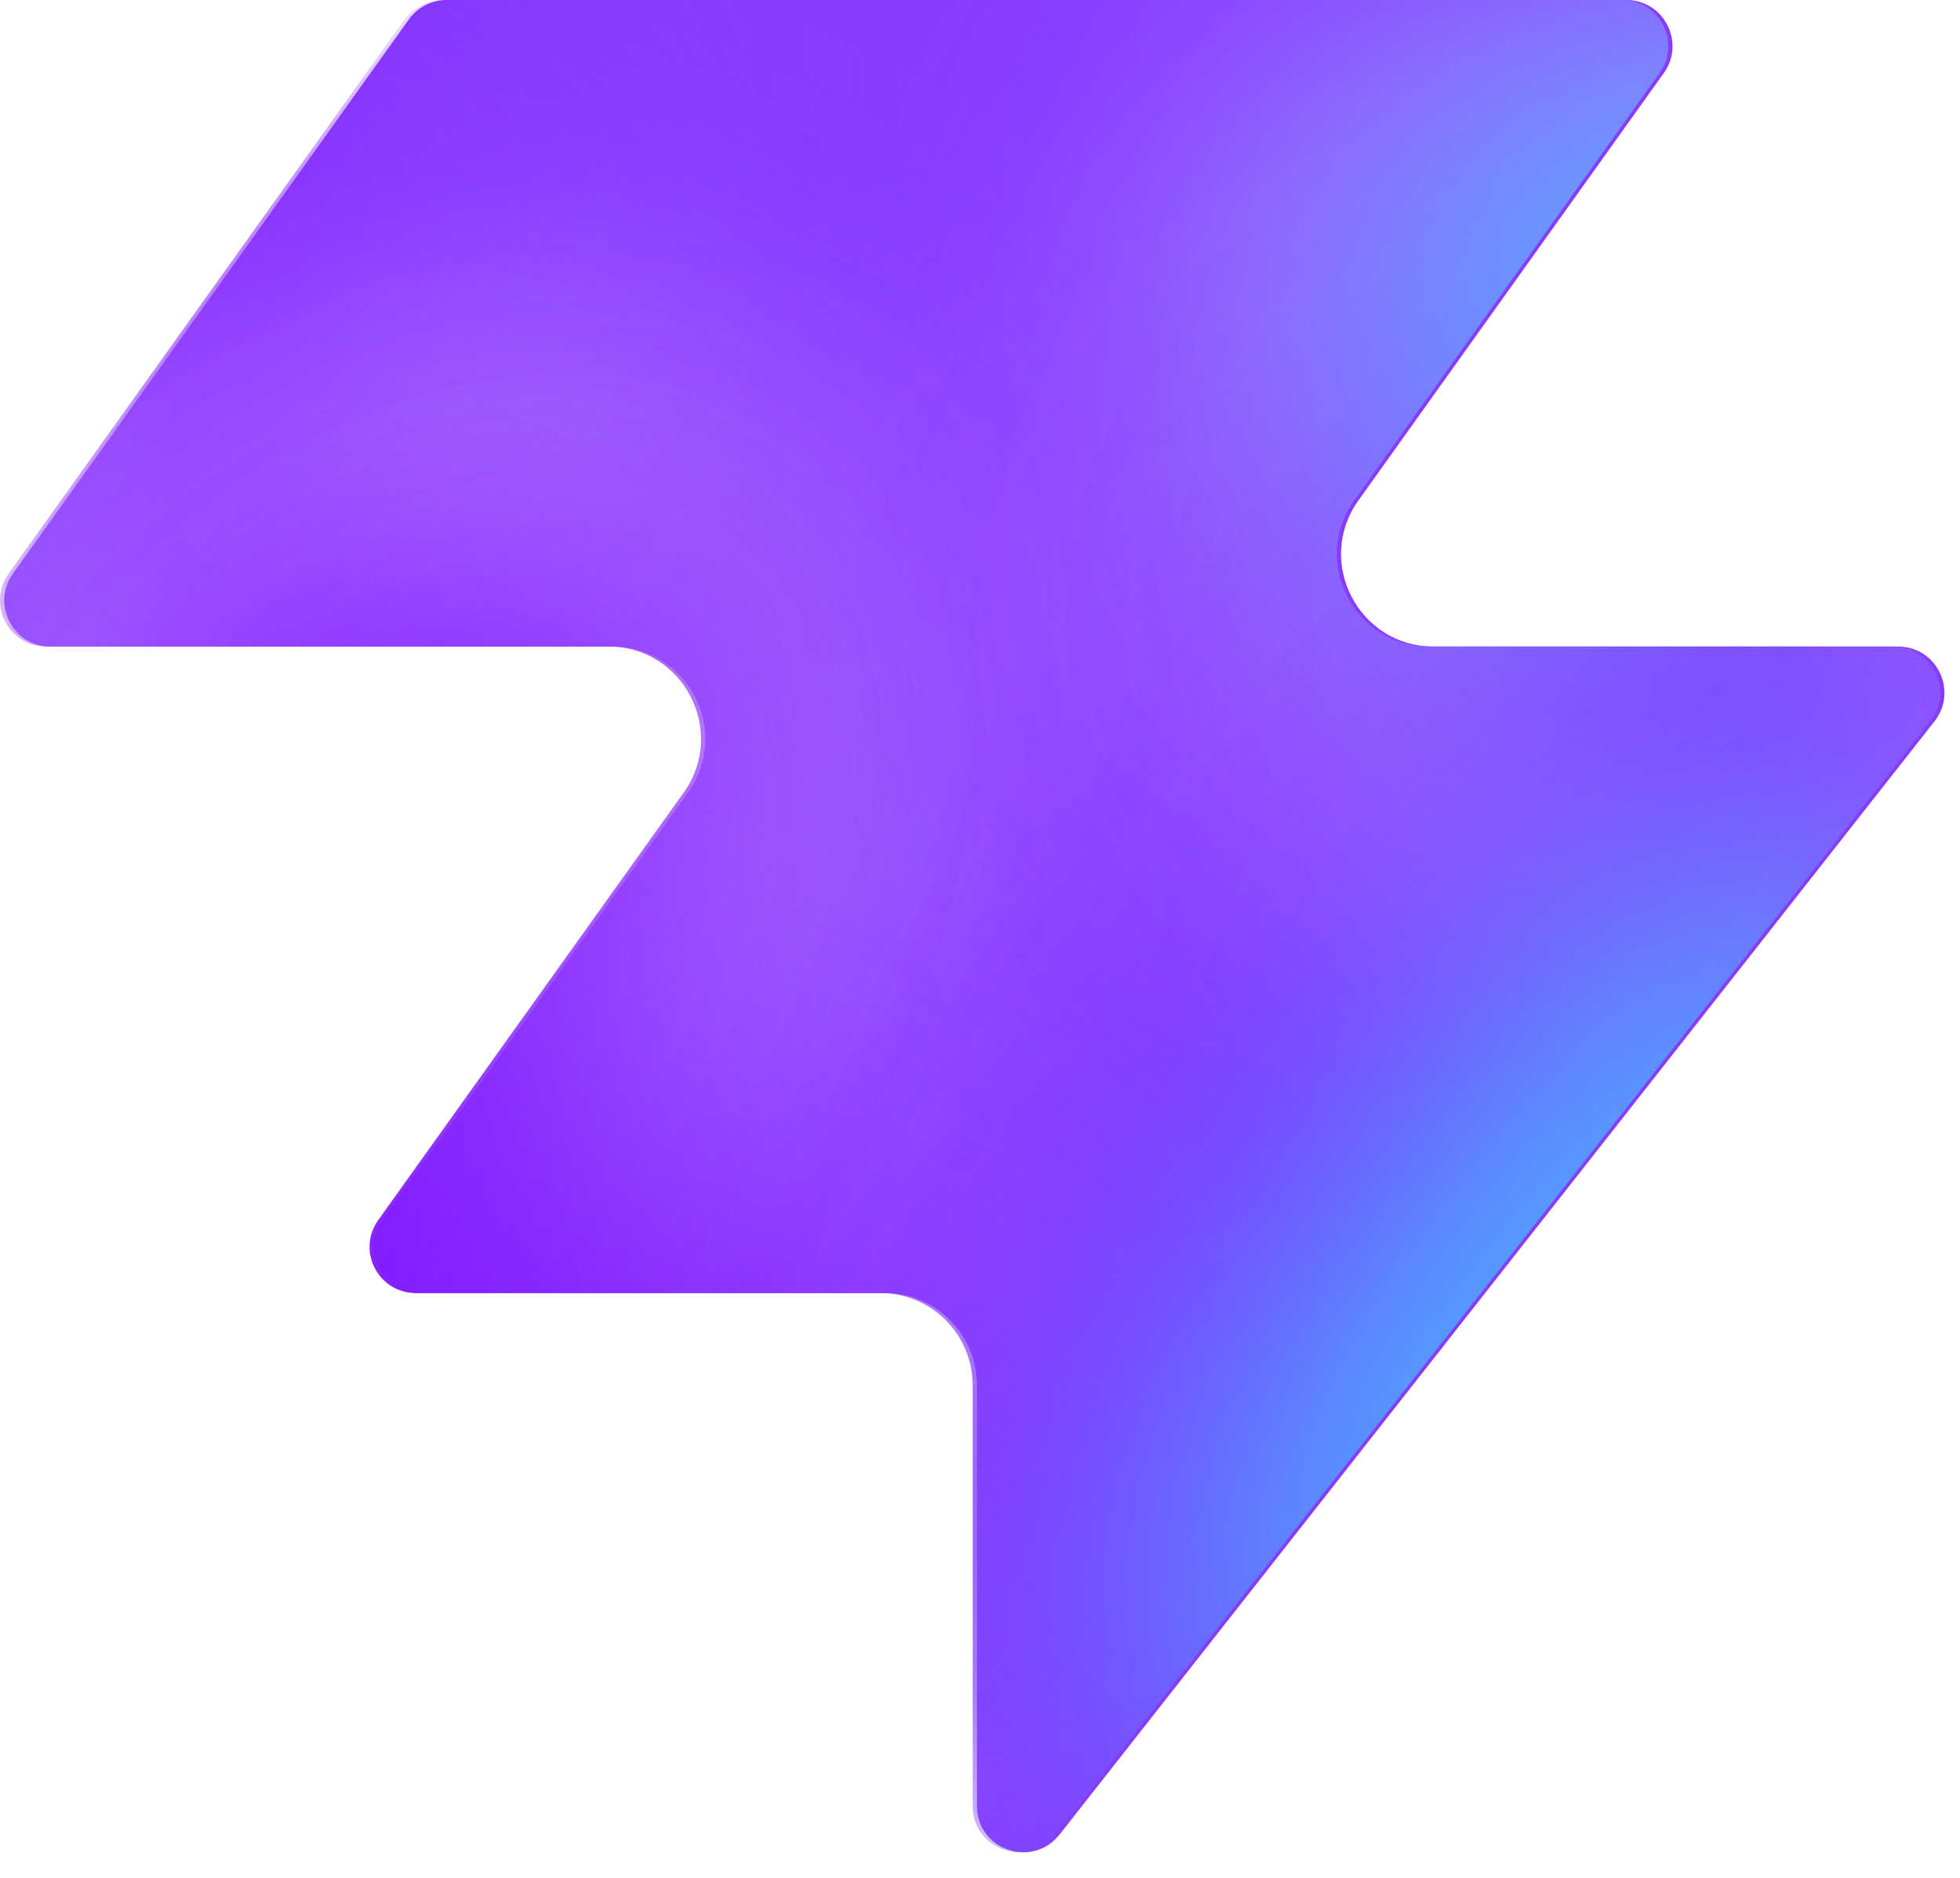
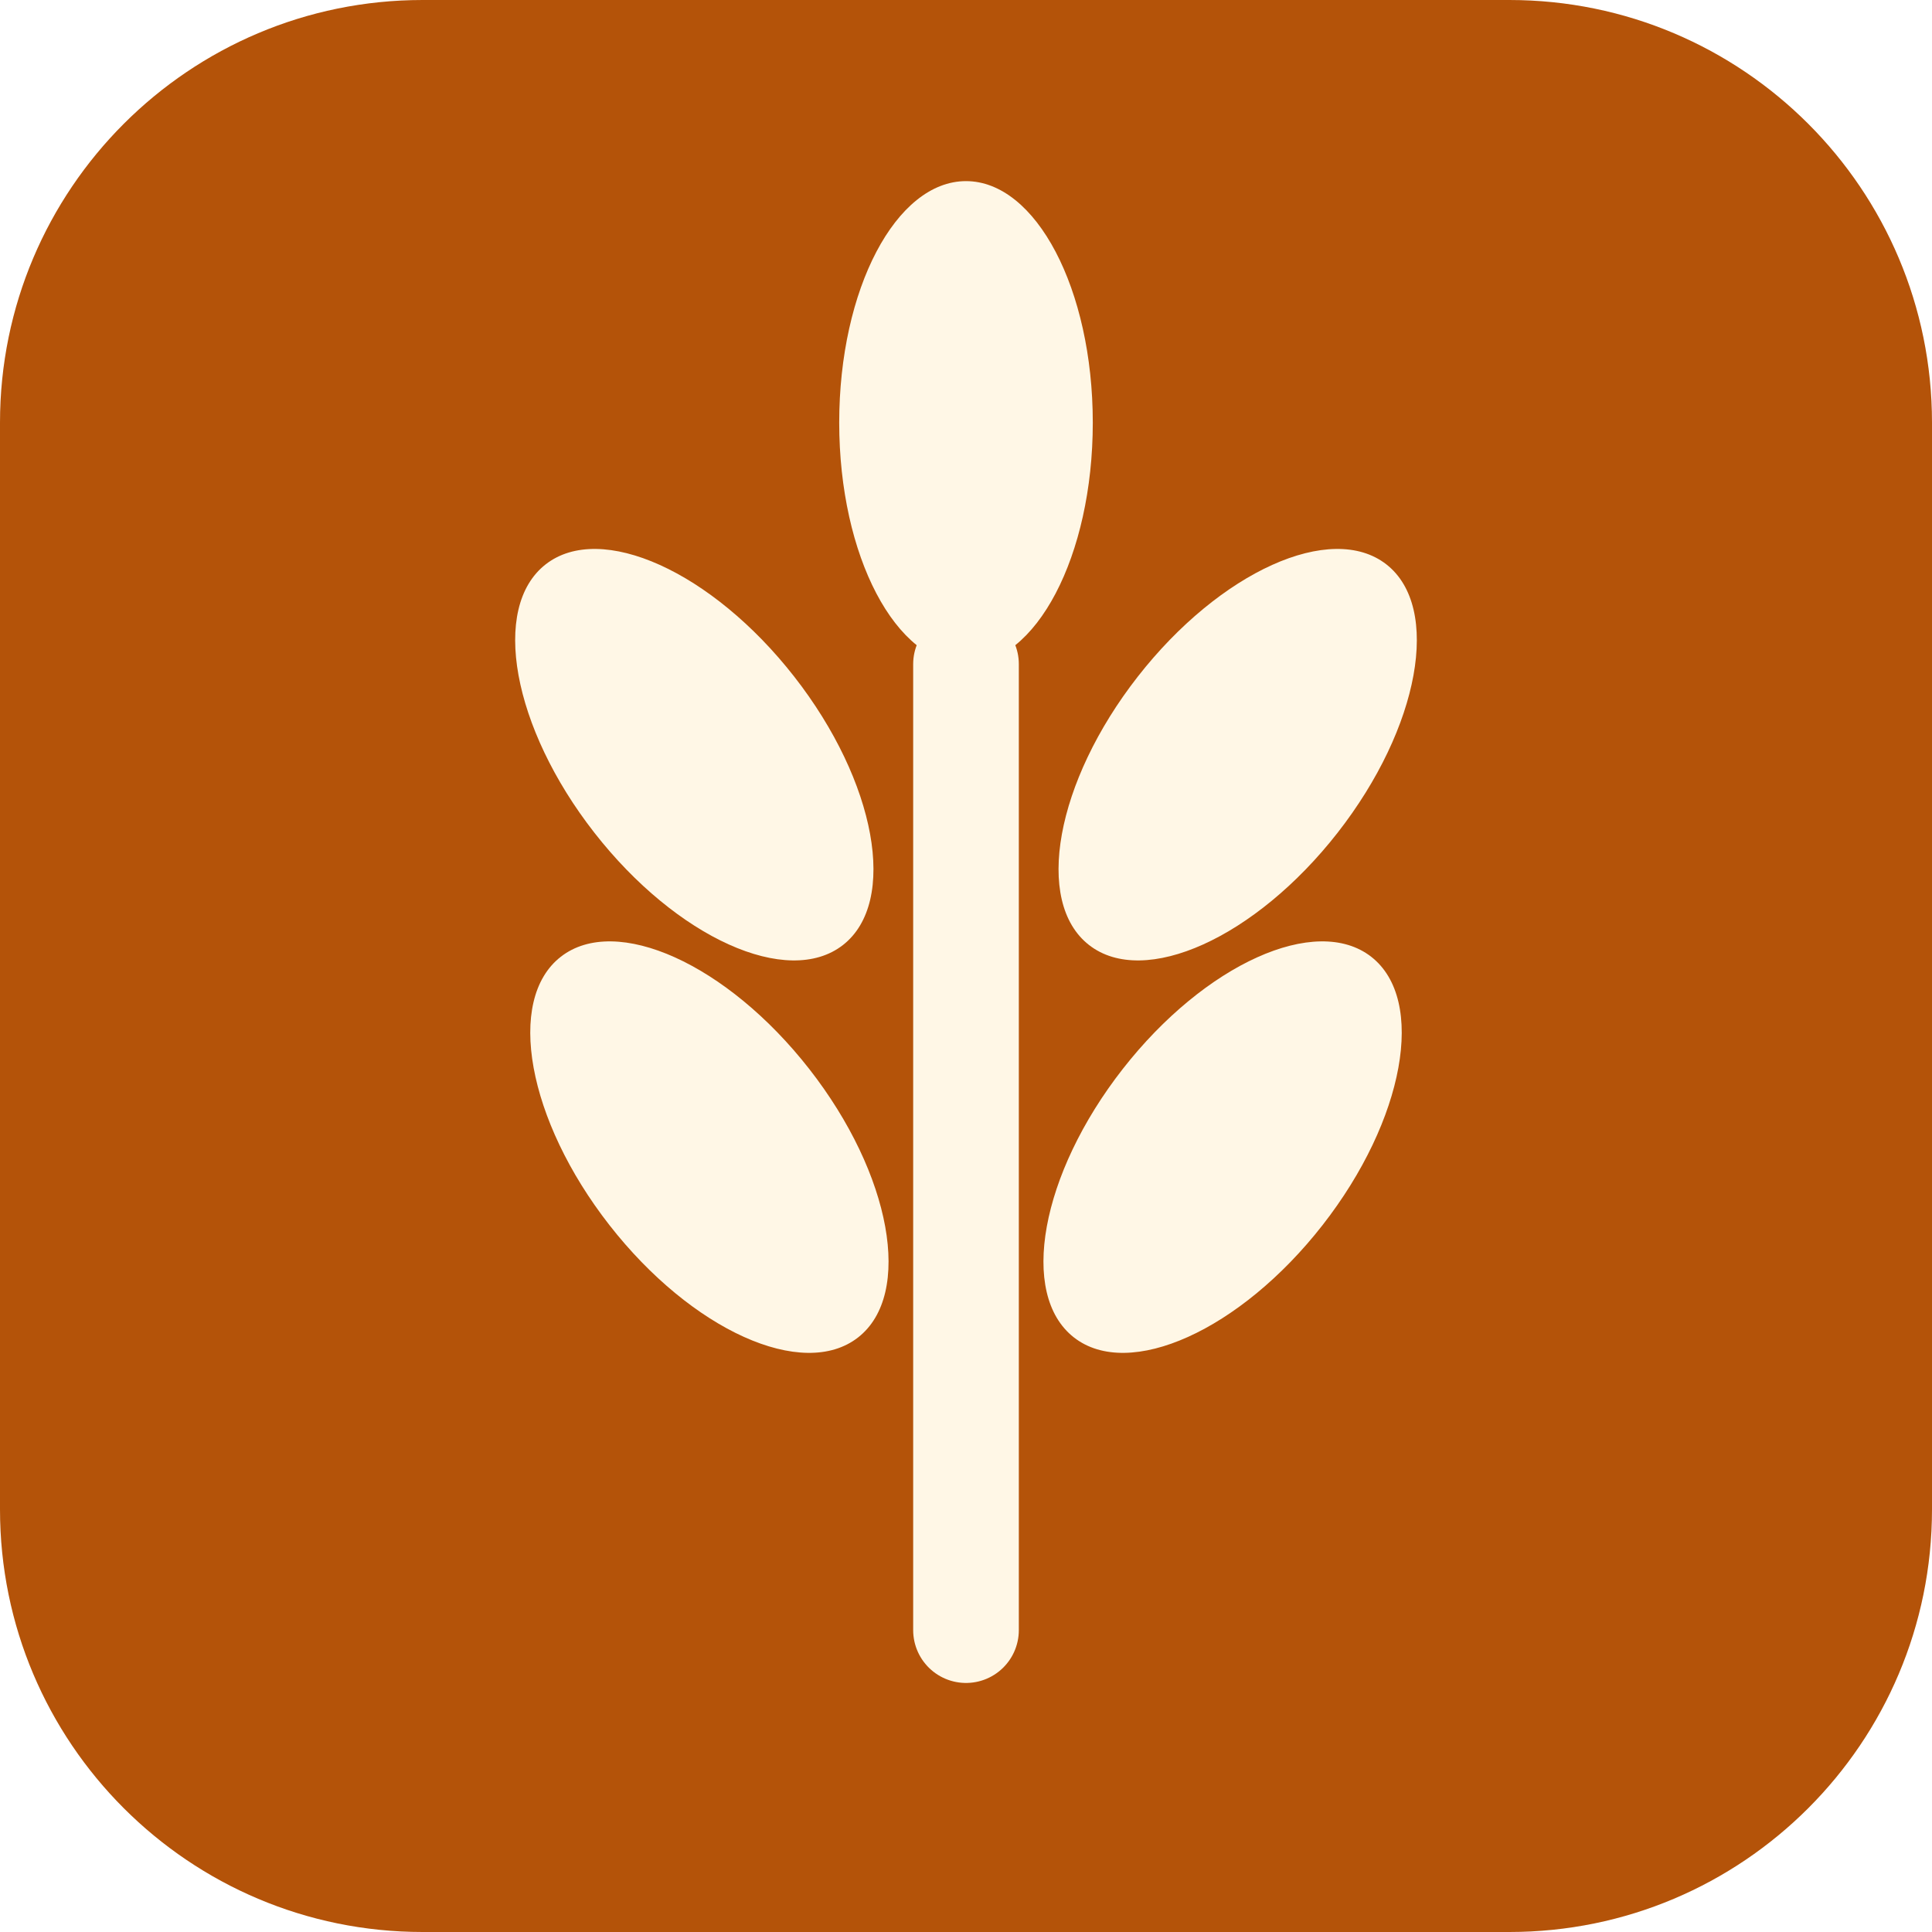
- <svg xmlns="http://www.w3.org/2000/svg" width="48" height="46" fill="none" viewBox="0 0 48 46">
-   <path fill="#863bff" d="M25.946 44.938c-.664.845-2.021.375-2.021-.698V33.937a2.26 2.26 0 0 0-2.262-2.262H10.287c-.92 0-1.456-1.04-.92-1.788l7.48-10.471c1.07-1.497 0-3.578-1.842-3.578H1.237c-.92 0-1.456-1.04-.92-1.788L10.013.474c.214-.297.556-.474.92-.474h28.894c.92 0 1.456 1.04.92 1.788l-7.48 10.471c-1.07 1.498 0 3.579 1.842 3.579h11.377c.943 0 1.473 1.088.89 1.83L25.947 44.94z" style="fill:#863bff;fill:color(display-p3 .525 .23 1);fill-opacity:1" />
-   <mask id="a" width="48" height="46" x="0" y="0" maskUnits="userSpaceOnUse" style="mask-type:alpha">
-     <path fill="#000" d="M25.842 44.938c-.664.844-2.021.375-2.021-.698V33.937a2.26 2.26 0 0 0-2.262-2.262H10.183c-.92 0-1.456-1.04-.92-1.788l7.48-10.471c1.07-1.498 0-3.579-1.842-3.579H1.133c-.92 0-1.456-1.04-.92-1.787L9.91.473c.214-.297.556-.474.92-.474h28.894c.92 0 1.456 1.04.92 1.788l-7.48 10.471c-1.07 1.498 0 3.578 1.842 3.578h11.377c.943 0 1.473 1.088.89 1.832L25.843 44.94z" style="fill:#000;fill-opacity:1" />
-   </mask>
-   <g mask="url(#a)">
-     <g filter="url(#b)">
-       <ellipse cx="5.508" cy="14.704" fill="#ede6ff" rx="5.508" ry="14.704" style="fill:#ede6ff;fill:color(display-p3 .927 .903 1);fill-opacity:1" transform="matrix(.00324 1 1 -.00324 -4.47 31.516)" />
-     </g>
-     <g filter="url(#c)">
-       <ellipse cx="10.399" cy="29.851" fill="#ede6ff" rx="10.399" ry="29.851" style="fill:#ede6ff;fill:color(display-p3 .927 .903 1);fill-opacity:1" transform="matrix(.00324 1 1 -.00324 -39.328 7.883)" />
-     </g>
-     <g filter="url(#d)">
-       <ellipse cx="5.508" cy="30.487" fill="#7e14ff" rx="5.508" ry="30.487" style="fill:#7e14ff;fill:color(display-p3 .492 .077 1);fill-opacity:1" transform="rotate(89.814 -25.913 -14.639)scale(1 -1)" />
-     </g>
-     <g filter="url(#e)">
-       <ellipse cx="5.508" cy="30.599" fill="#7e14ff" rx="5.508" ry="30.599" style="fill:#7e14ff;fill:color(display-p3 .492 .077 1);fill-opacity:1" transform="rotate(89.814 -32.644 -3.334)scale(1 -1)" />
-     </g>
-     <g filter="url(#f)">
-       <ellipse cx="5.508" cy="30.599" fill="#7e14ff" rx="5.508" ry="30.599" style="fill:#7e14ff;fill:color(display-p3 .492 .077 1);fill-opacity:1" transform="matrix(.00324 1 1 -.00324 -34.34 30.47)" />
-     </g>
-     <g filter="url(#g)">
-       <ellipse cx="14.072" cy="22.078" fill="#ede6ff" rx="14.072" ry="22.078" style="fill:#ede6ff;fill:color(display-p3 .927 .903 1);fill-opacity:1" transform="rotate(93.35 24.506 48.493)scale(-1 1)" />
-     </g>
-     <g filter="url(#h)">
-       <ellipse cx="3.47" cy="21.501" fill="#7e14ff" rx="3.47" ry="21.501" style="fill:#7e14ff;fill:color(display-p3 .492 .077 1);fill-opacity:1" transform="rotate(89.009 28.708 47.59)scale(-1 1)" />
-     </g>
-     <g filter="url(#i)">
-       <ellipse cx="3.47" cy="21.501" fill="#7e14ff" rx="3.47" ry="21.501" style="fill:#7e14ff;fill:color(display-p3 .492 .077 1);fill-opacity:1" transform="rotate(89.009 28.708 47.59)scale(-1 1)" />
-     </g>
-     <g filter="url(#j)">
-       <ellipse cx=".387" cy="8.972" fill="#7e14ff" rx="4.407" ry="29.108" style="fill:#7e14ff;fill:color(display-p3 .492 .077 1);fill-opacity:1" transform="rotate(39.51 .387 8.972)" />
-     </g>
-     <g filter="url(#k)">
-       <ellipse cx="47.523" cy="-6.092" fill="#7e14ff" rx="4.407" ry="29.108" style="fill:#7e14ff;fill:color(display-p3 .492 .077 1);fill-opacity:1" transform="rotate(37.892 47.523 -6.092)" />
-     </g>
-     <g filter="url(#l)">
-       <ellipse cx="41.412" cy="6.333" fill="#47bfff" rx="5.971" ry="9.665" style="fill:#47bfff;fill:color(display-p3 .28 .748 1);fill-opacity:1" transform="rotate(37.892 41.412 6.333)" />
-     </g>
-     <g filter="url(#m)">
-       <ellipse cx="-1.879" cy="38.332" fill="#7e14ff" rx="4.407" ry="29.108" style="fill:#7e14ff;fill:color(display-p3 .492 .077 1);fill-opacity:1" transform="rotate(37.892 -1.88 38.332)" />
-     </g>
-     <g filter="url(#n)">
-       <ellipse cx="-1.879" cy="38.332" fill="#7e14ff" rx="4.407" ry="29.108" style="fill:#7e14ff;fill:color(display-p3 .492 .077 1);fill-opacity:1" transform="rotate(37.892 -1.88 38.332)" />
-     </g>
-     <g filter="url(#o)">
-       <ellipse cx="35.651" cy="29.907" fill="#7e14ff" rx="4.407" ry="29.108" style="fill:#7e14ff;fill:color(display-p3 .492 .077 1);fill-opacity:1" transform="rotate(37.892 35.651 29.907)" />
-     </g>
-     <g filter="url(#p)">
-       <ellipse cx="38.418" cy="32.4" fill="#47bfff" rx="5.971" ry="15.297" style="fill:#47bfff;fill:color(display-p3 .28 .748 1);fill-opacity:1" transform="rotate(37.892 38.418 32.4)" />
-     </g>
+ <svg xmlns="http://www.w3.org/2000/svg" viewBox="0 0 64 64">
+   <rect width="64" height="64" rx="14" fill="#b45309" />
+   <path d="M32 22 V54" stroke="#fff7e6" stroke-width="3.5" stroke-linecap="round" />
+   <g fill="#fff7e6">
+     <ellipse cx="32" cy="14" rx="4.2" ry="8" />
+     <ellipse cx="23" cy="25" rx="4.2" ry="8" transform="rotate(-38 23 25)" />
+     <ellipse cx="41" cy="25" rx="4.2" ry="8" transform="rotate(38 41 25)" />
+     <ellipse cx="23.5" cy="38" rx="4.2" ry="8" transform="rotate(-38 23.5 38)" />
+     <ellipse cx="40.5" cy="38" rx="4.2" ry="8" transform="rotate(38 40.5 38)" />
  </g>
-   <defs>
-     <filter id="b" width="60.045" height="41.654" x="-19.77" y="16.149" color-interpolation-filters="sRGB" filterUnits="userSpaceOnUse">
-       <feFlood flood-opacity="0" result="BackgroundImageFix" />
-       <feBlend in="SourceGraphic" in2="BackgroundImageFix" result="shape" />
-       <feGaussianBlur result="effect1_foregroundBlur_2002_17158" stdDeviation="7.659" />
-     </filter>
-     <filter id="c" width="90.34" height="51.437" x="-54.613" y="-7.533" color-interpolation-filters="sRGB" filterUnits="userSpaceOnUse">
-       <feFlood flood-opacity="0" result="BackgroundImageFix" />
-       <feBlend in="SourceGraphic" in2="BackgroundImageFix" result="shape" />
-       <feGaussianBlur result="effect1_foregroundBlur_2002_17158" stdDeviation="7.659" />
-     </filter>
-     <filter id="d" width="79.355" height="29.4" x="-49.64" y="2.03" color-interpolation-filters="sRGB" filterUnits="userSpaceOnUse">
-       <feFlood flood-opacity="0" result="BackgroundImageFix" />
-       <feBlend in="SourceGraphic" in2="BackgroundImageFix" result="shape" />
-       <feGaussianBlur result="effect1_foregroundBlur_2002_17158" stdDeviation="4.596" />
-     </filter>
-     <filter id="e" width="79.579" height="29.4" x="-45.045" y="20.029" color-interpolation-filters="sRGB" filterUnits="userSpaceOnUse">
-       <feFlood flood-opacity="0" result="BackgroundImageFix" />
-       <feBlend in="SourceGraphic" in2="BackgroundImageFix" result="shape" />
-       <feGaussianBlur result="effect1_foregroundBlur_2002_17158" stdDeviation="4.596" />
-     </filter>
-     <filter id="f" width="79.579" height="29.4" x="-43.513" y="21.178" color-interpolation-filters="sRGB" filterUnits="userSpaceOnUse">
-       <feFlood flood-opacity="0" result="BackgroundImageFix" />
-       <feBlend in="SourceGraphic" in2="BackgroundImageFix" result="shape" />
-       <feGaussianBlur result="effect1_foregroundBlur_2002_17158" stdDeviation="4.596" />
-     </filter>
-     <filter id="g" width="74.749" height="58.852" x="15.756" y="-17.901" color-interpolation-filters="sRGB" filterUnits="userSpaceOnUse">
-       <feFlood flood-opacity="0" result="BackgroundImageFix" />
-       <feBlend in="SourceGraphic" in2="BackgroundImageFix" result="shape" />
-       <feGaussianBlur result="effect1_foregroundBlur_2002_17158" stdDeviation="7.659" />
-     </filter>
-     <filter id="h" width="61.377" height="25.362" x="23.548" y="2.284" color-interpolation-filters="sRGB" filterUnits="userSpaceOnUse">
-       <feFlood flood-opacity="0" result="BackgroundImageFix" />
-       <feBlend in="SourceGraphic" in2="BackgroundImageFix" result="shape" />
-       <feGaussianBlur result="effect1_foregroundBlur_2002_17158" stdDeviation="4.596" />
-     </filter>
-     <filter id="i" width="61.377" height="25.362" x="23.548" y="2.284" color-interpolation-filters="sRGB" filterUnits="userSpaceOnUse">
-       <feFlood flood-opacity="0" result="BackgroundImageFix" />
-       <feBlend in="SourceGraphic" in2="BackgroundImageFix" result="shape" />
-       <feGaussianBlur result="effect1_foregroundBlur_2002_17158" stdDeviation="4.596" />
-     </filter>
-     <filter id="j" width="56.045" height="63.649" x="-27.636" y="-22.853" color-interpolation-filters="sRGB" filterUnits="userSpaceOnUse">
-       <feFlood flood-opacity="0" result="BackgroundImageFix" />
-       <feBlend in="SourceGraphic" in2="BackgroundImageFix" result="shape" />
-       <feGaussianBlur result="effect1_foregroundBlur_2002_17158" stdDeviation="4.596" />
-     </filter>
-     <filter id="k" width="54.814" height="64.646" x="20.116" y="-38.415" color-interpolation-filters="sRGB" filterUnits="userSpaceOnUse">
-       <feFlood flood-opacity="0" result="BackgroundImageFix" />
-       <feBlend in="SourceGraphic" in2="BackgroundImageFix" result="shape" />
-       <feGaussianBlur result="effect1_foregroundBlur_2002_17158" stdDeviation="4.596" />
-     </filter>
-     <filter id="l" width="33.541" height="35.313" x="24.641" y="-11.323" color-interpolation-filters="sRGB" filterUnits="userSpaceOnUse">
-       <feFlood flood-opacity="0" result="BackgroundImageFix" />
-       <feBlend in="SourceGraphic" in2="BackgroundImageFix" result="shape" />
-       <feGaussianBlur result="effect1_foregroundBlur_2002_17158" stdDeviation="4.596" />
-     </filter>
-     <filter id="m" width="54.814" height="64.646" x="-29.286" y="6.009" color-interpolation-filters="sRGB" filterUnits="userSpaceOnUse">
-       <feFlood flood-opacity="0" result="BackgroundImageFix" />
-       <feBlend in="SourceGraphic" in2="BackgroundImageFix" result="shape" />
-       <feGaussianBlur result="effect1_foregroundBlur_2002_17158" stdDeviation="4.596" />
-     </filter>
-     <filter id="n" width="54.814" height="64.646" x="-29.286" y="6.009" color-interpolation-filters="sRGB" filterUnits="userSpaceOnUse">
-       <feFlood flood-opacity="0" result="BackgroundImageFix" />
-       <feBlend in="SourceGraphic" in2="BackgroundImageFix" result="shape" />
-       <feGaussianBlur result="effect1_foregroundBlur_2002_17158" stdDeviation="4.596" />
-     </filter>
-     <filter id="o" width="54.814" height="64.646" x="8.244" y="-2.416" color-interpolation-filters="sRGB" filterUnits="userSpaceOnUse">
-       <feFlood flood-opacity="0" result="BackgroundImageFix" />
-       <feBlend in="SourceGraphic" in2="BackgroundImageFix" result="shape" />
-       <feGaussianBlur result="effect1_foregroundBlur_2002_17158" stdDeviation="4.596" />
-     </filter>
-     <filter id="p" width="39.409" height="43.623" x="18.713" y="10.588" color-interpolation-filters="sRGB" filterUnits="userSpaceOnUse">
-       <feFlood flood-opacity="0" result="BackgroundImageFix" />
-       <feBlend in="SourceGraphic" in2="BackgroundImageFix" result="shape" />
-       <feGaussianBlur result="effect1_foregroundBlur_2002_17158" stdDeviation="4.596" />
-     </filter>
-   </defs>
</svg>
